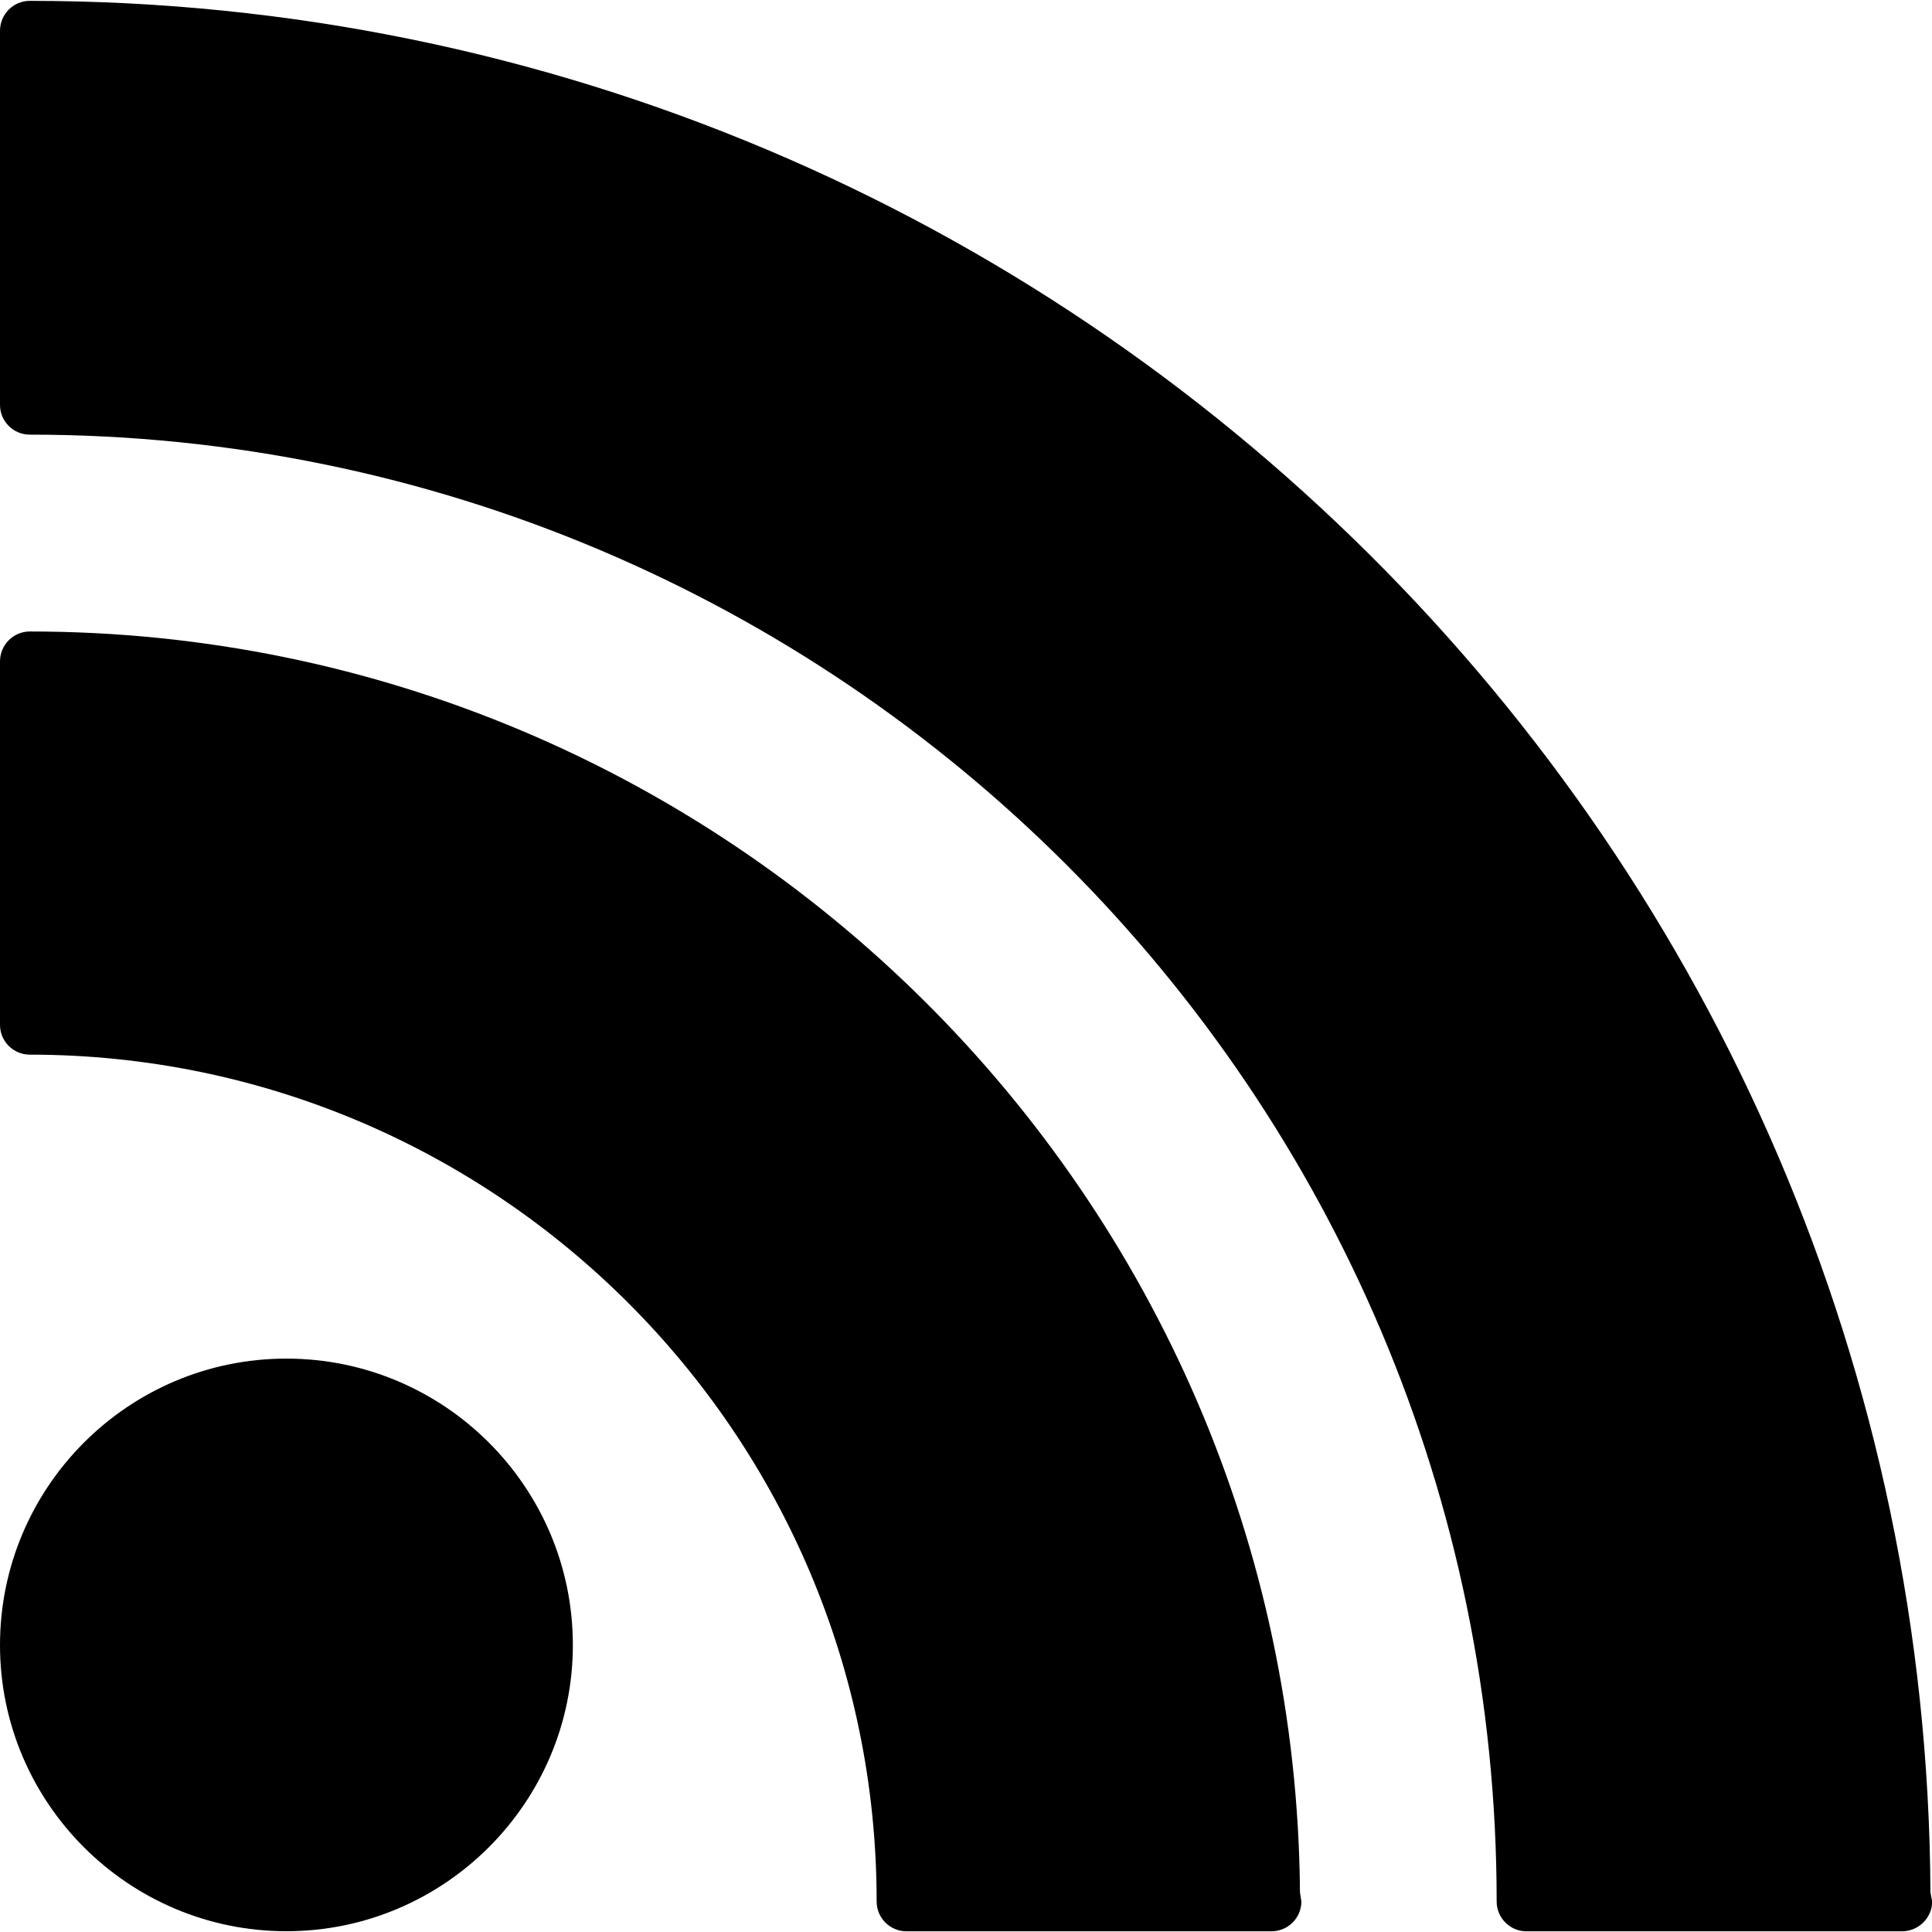
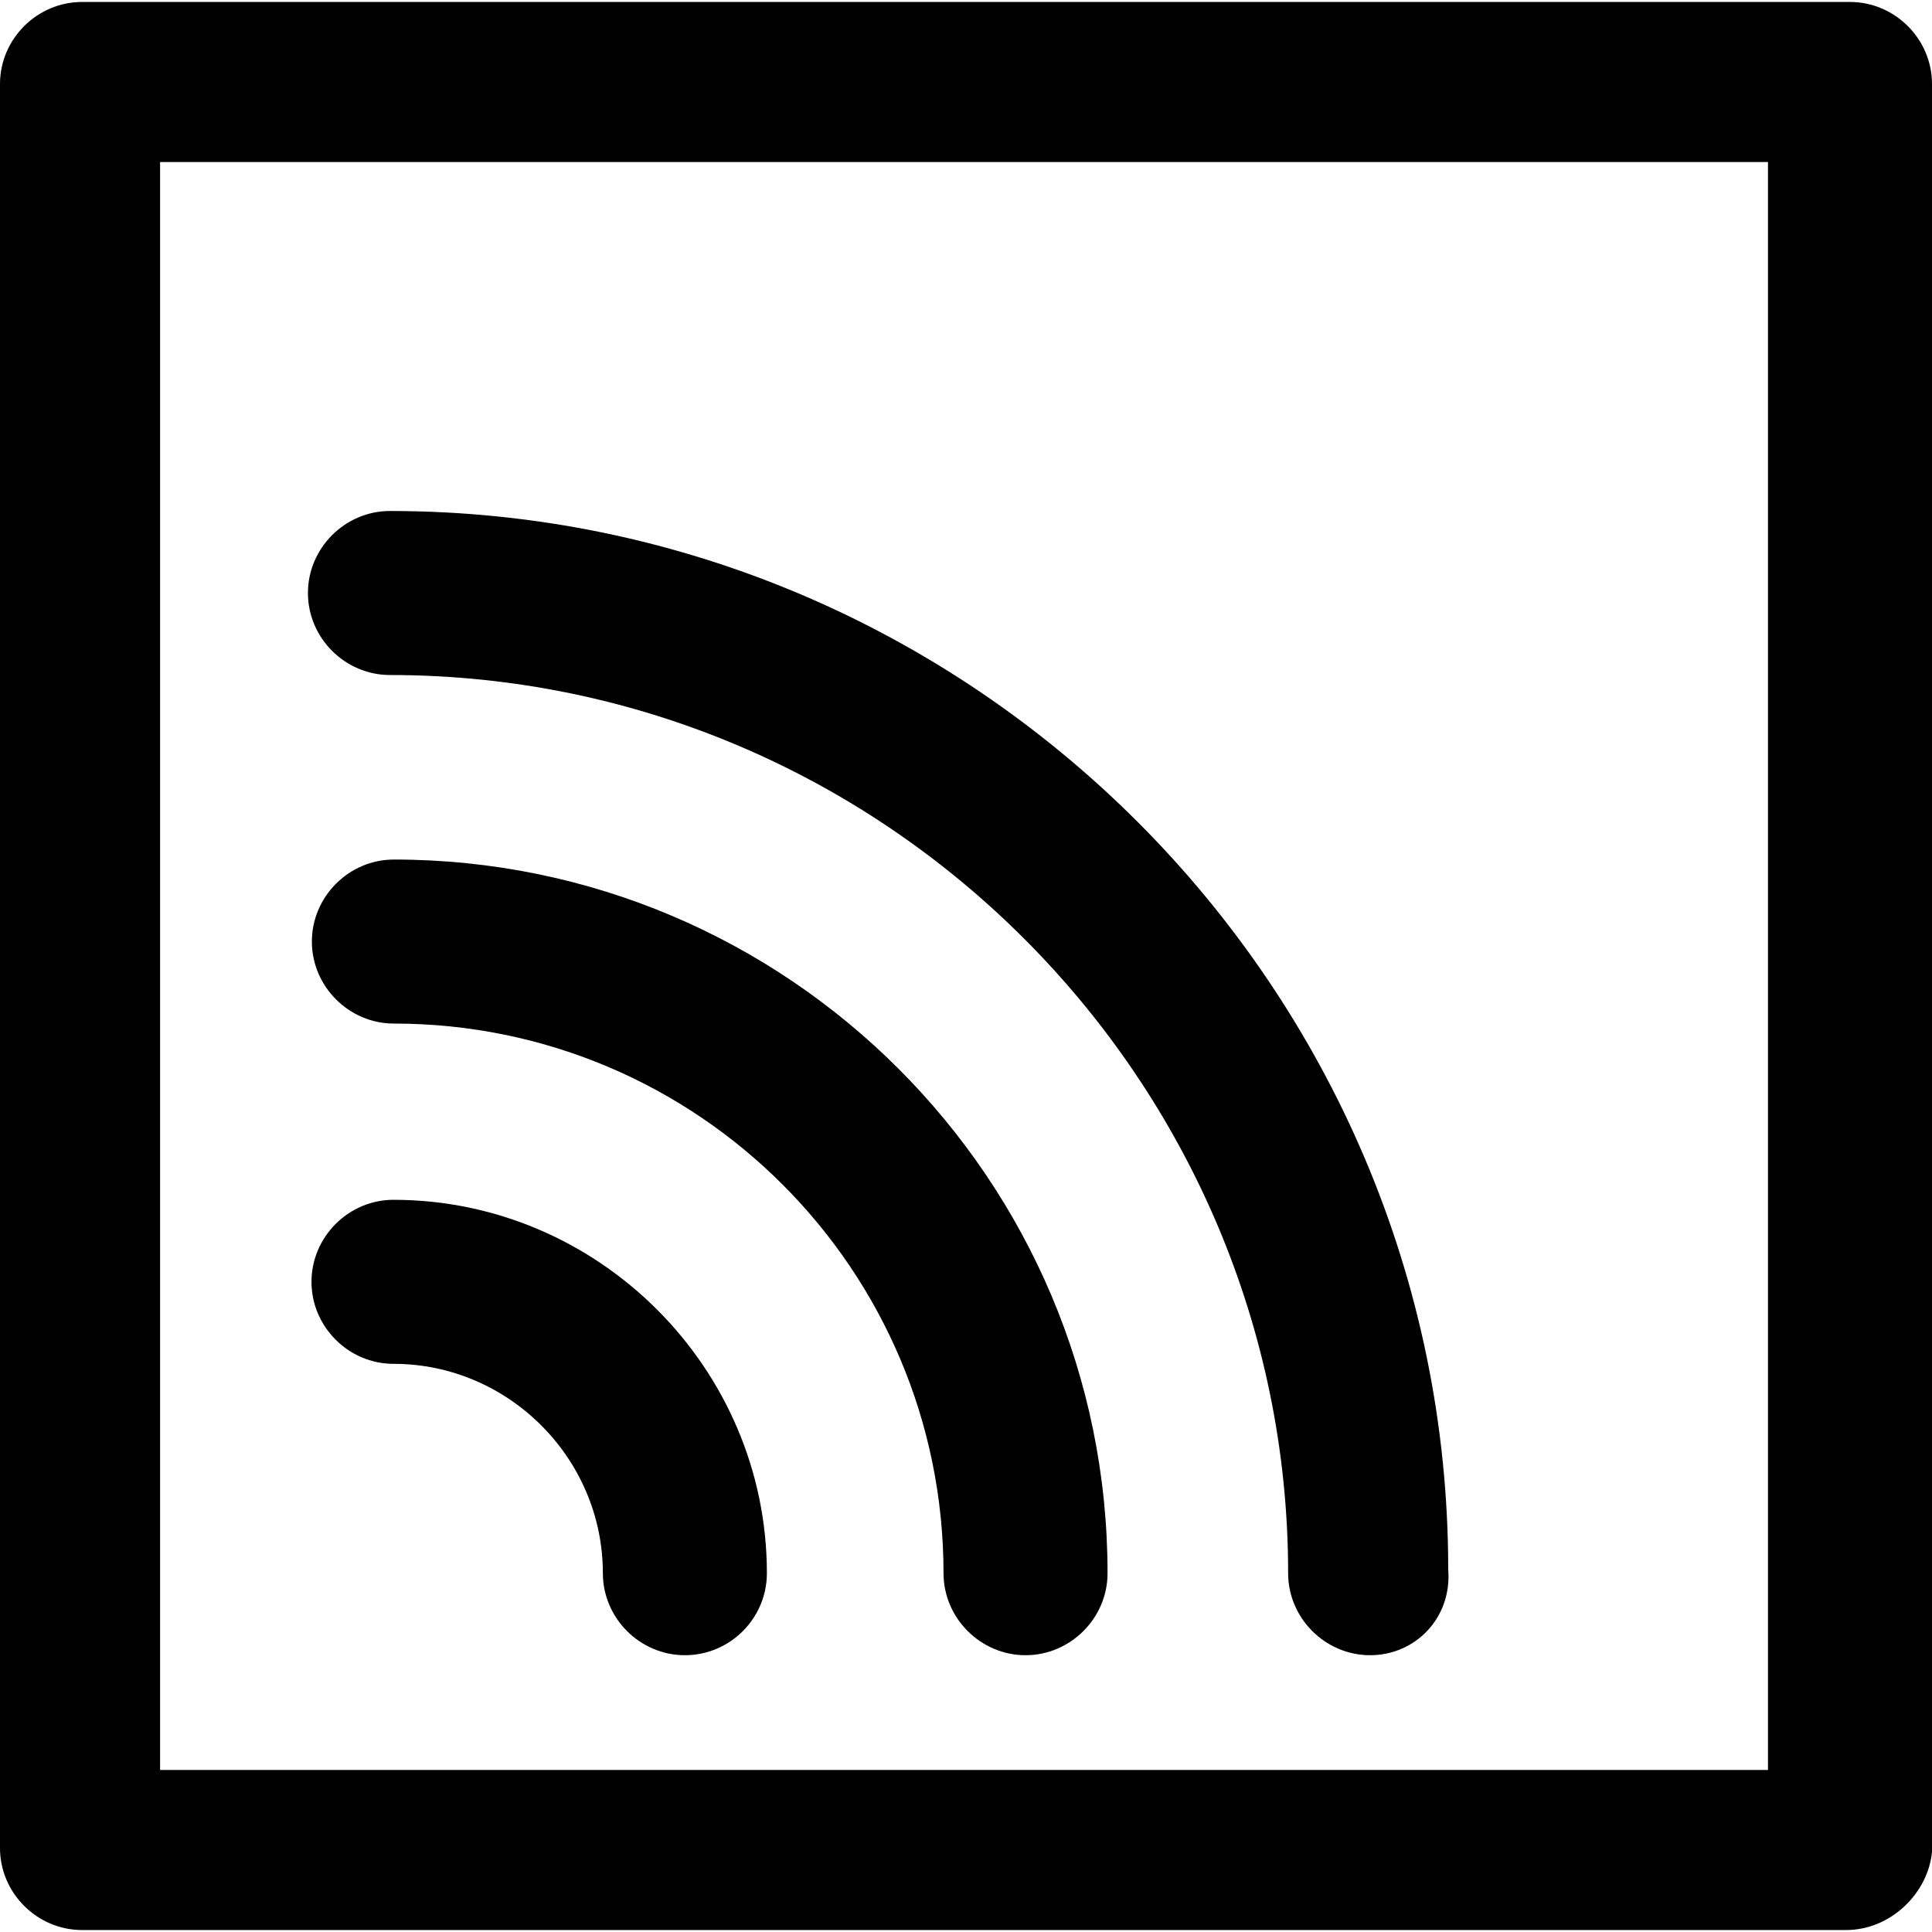
- <svg xmlns="http://www.w3.org/2000/svg" fill="#000000" height="800px" width="800px" version="1.1" id="Capa_1" viewBox="0 0 24.91 24.91" xml:space="preserve" data-darkreader-inline-fill="" style="--darkreader-inline-fill:#000000;">
+ <svg xmlns="http://www.w3.org/2000/svg" fill="#000000" height="800px" width="800px" version="1.1" id="Capa_1" viewBox="0 0 490 490" xml:space="preserve" data-darkreader-inline-fill="" style="--darkreader-inline-fill:#000000;">
  <g id="SVGRepo_bgCarrier" stroke-width="0" />
  <g id="SVGRepo_iconCarrier">
    <g>
-       <path d="M3.692,17.517C1.656,17.517,0,19.173,0,21.211C0,23.244,1.656,24.9,3.692,24.9s3.694-1.657,3.694-3.689 C7.387,19.173,5.729,17.517,3.692,17.517z" />
-       <path d="M0.384,8.142C0.173,8.142,0,8.315,0,8.527v4.688c0,0.211,0.173,0.383,0.384,0.383c6.02,0,10.919,4.898,10.919,10.92 c0,0.209,0.171,0.383,0.384,0.383h4.689h0.016c0.215,0,0.387-0.173,0.387-0.383l-0.018-0.121C16.692,15.423,9.37,8.142,0.384,8.142 z" />
-       <path d="M24.89,24.397C24.825,10.936,13.854,0.011,0.384,0.011C0.173,0.011,0,0.183,0,0.397v4.824c0,0.212,0.173,0.383,0.384,0.383 c10.429,0,18.913,8.486,18.913,18.914c0,0.209,0.172,0.383,0.382,0.383h4.825h0.02c0.21,0,0.388-0.173,0.388-0.383L24.89,24.397z" />
-       <g> </g>
-       <g> </g>
-       <g> </g>
-       <g> </g>
-       <g> </g>
-       <g> </g>
-       <g> </g>
-       <g> </g>
-       <g> </g>
-       <g> </g>
-       <g> </g>
-       <g> </g>
-       <g> </g>
-       <g> </g>
-       <g> </g>
+       <g>
+         <g>
+           <path d="M468.2,489.5H20.8C9.4,489.5,0,480.1,0,468.7V21.3C0,9.9,9.4,0.5,20.8,0.5h448.4c11.4,0,20.8,9.4,20.8,20.8v448.4 C489,480.1,479.6,489.5,468.2,489.5z M40.6,448.9h407.8V41.1H40.6V448.9z" />
+           <g>
+             <path d="M260.1,419.8c-11.4,0-20.8-9.4-20.8-20.8c0-77-62.4-139.4-139.4-139.4c-11.4,0-20.8-9.4-20.8-20.8 c0-11.4,9.4-20.8,20.8-20.8c99.9,0,181,81.1,181,181C280.9,410.4,271.5,419.8,260.1,419.8z" />
+             <path d="M347.5,419.8c-11.4,0-20.8-9.4-20.8-20.8c0-124.8-102-227.8-227.8-227.8c-11.4,0-20.8-9.4-20.8-20.8s9.4-20.8,20.8-20.8 c147.7,0,268.4,120.7,268.4,268.4C368.3,410.4,358.9,419.8,347.5,419.8z" />
+             <path d="M173.7,419.8c-11.4,0-20.8-9.4-20.8-20.8c0-29.1-23.9-53.1-53.1-53.1c-11.4,0-20.8-9.4-20.8-20.8 c0-11.4,9.4-20.8,20.8-20.8c52,0,94.7,42.7,94.7,94.7C194.5,410.4,185.2,419.8,173.7,419.8z" />
+           </g>
+         </g>
+       </g>
    </g>
  </g>
</svg>
